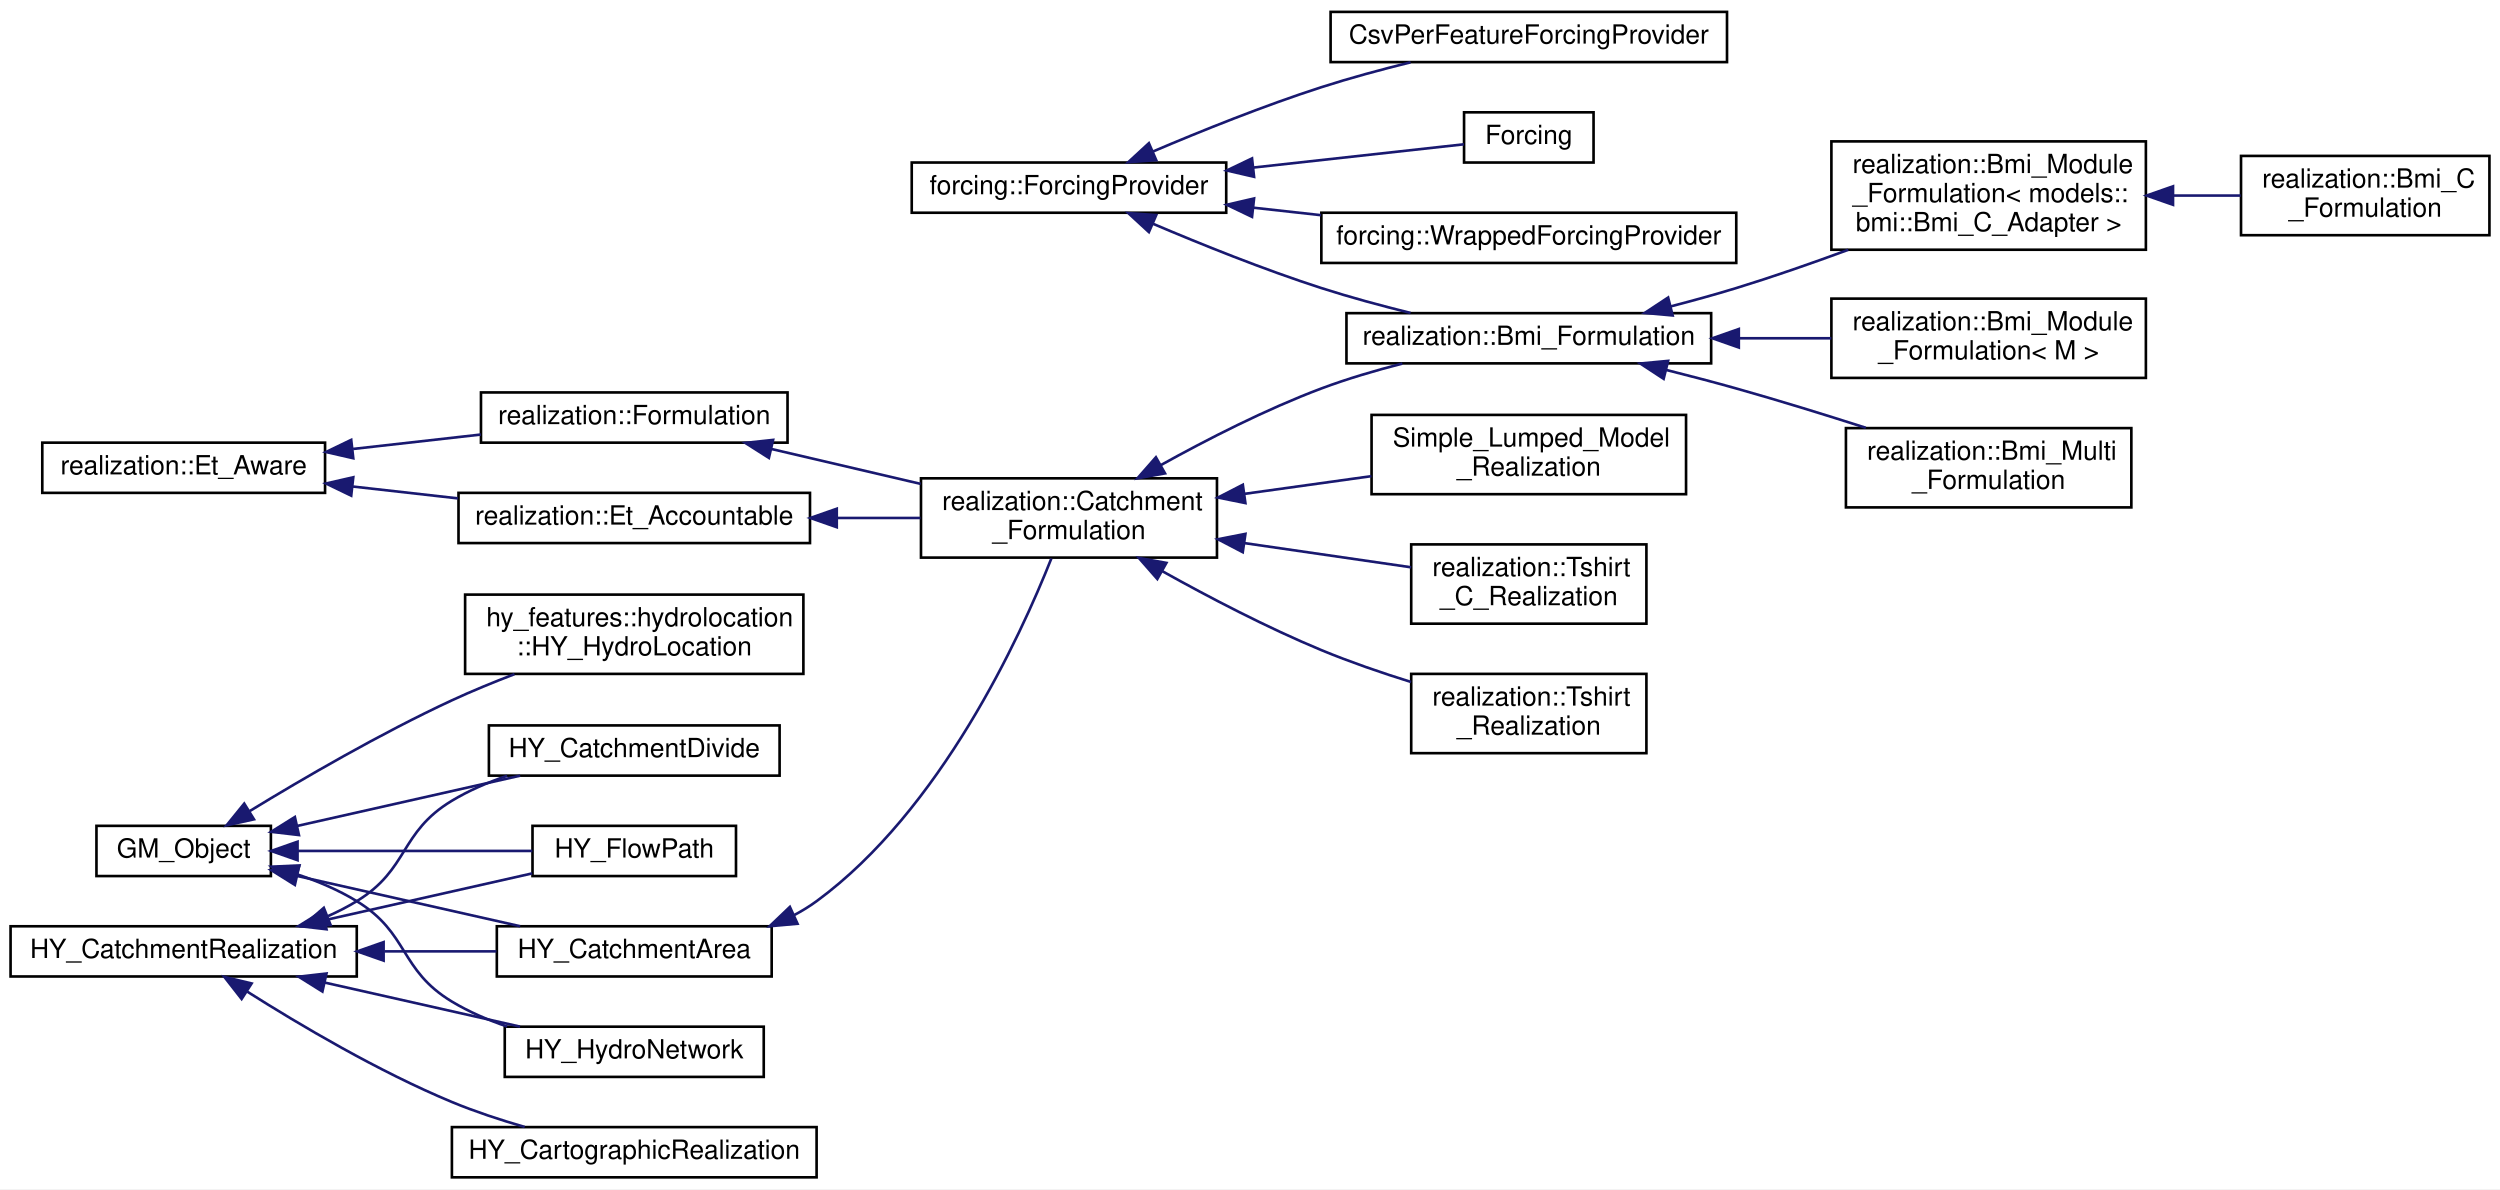
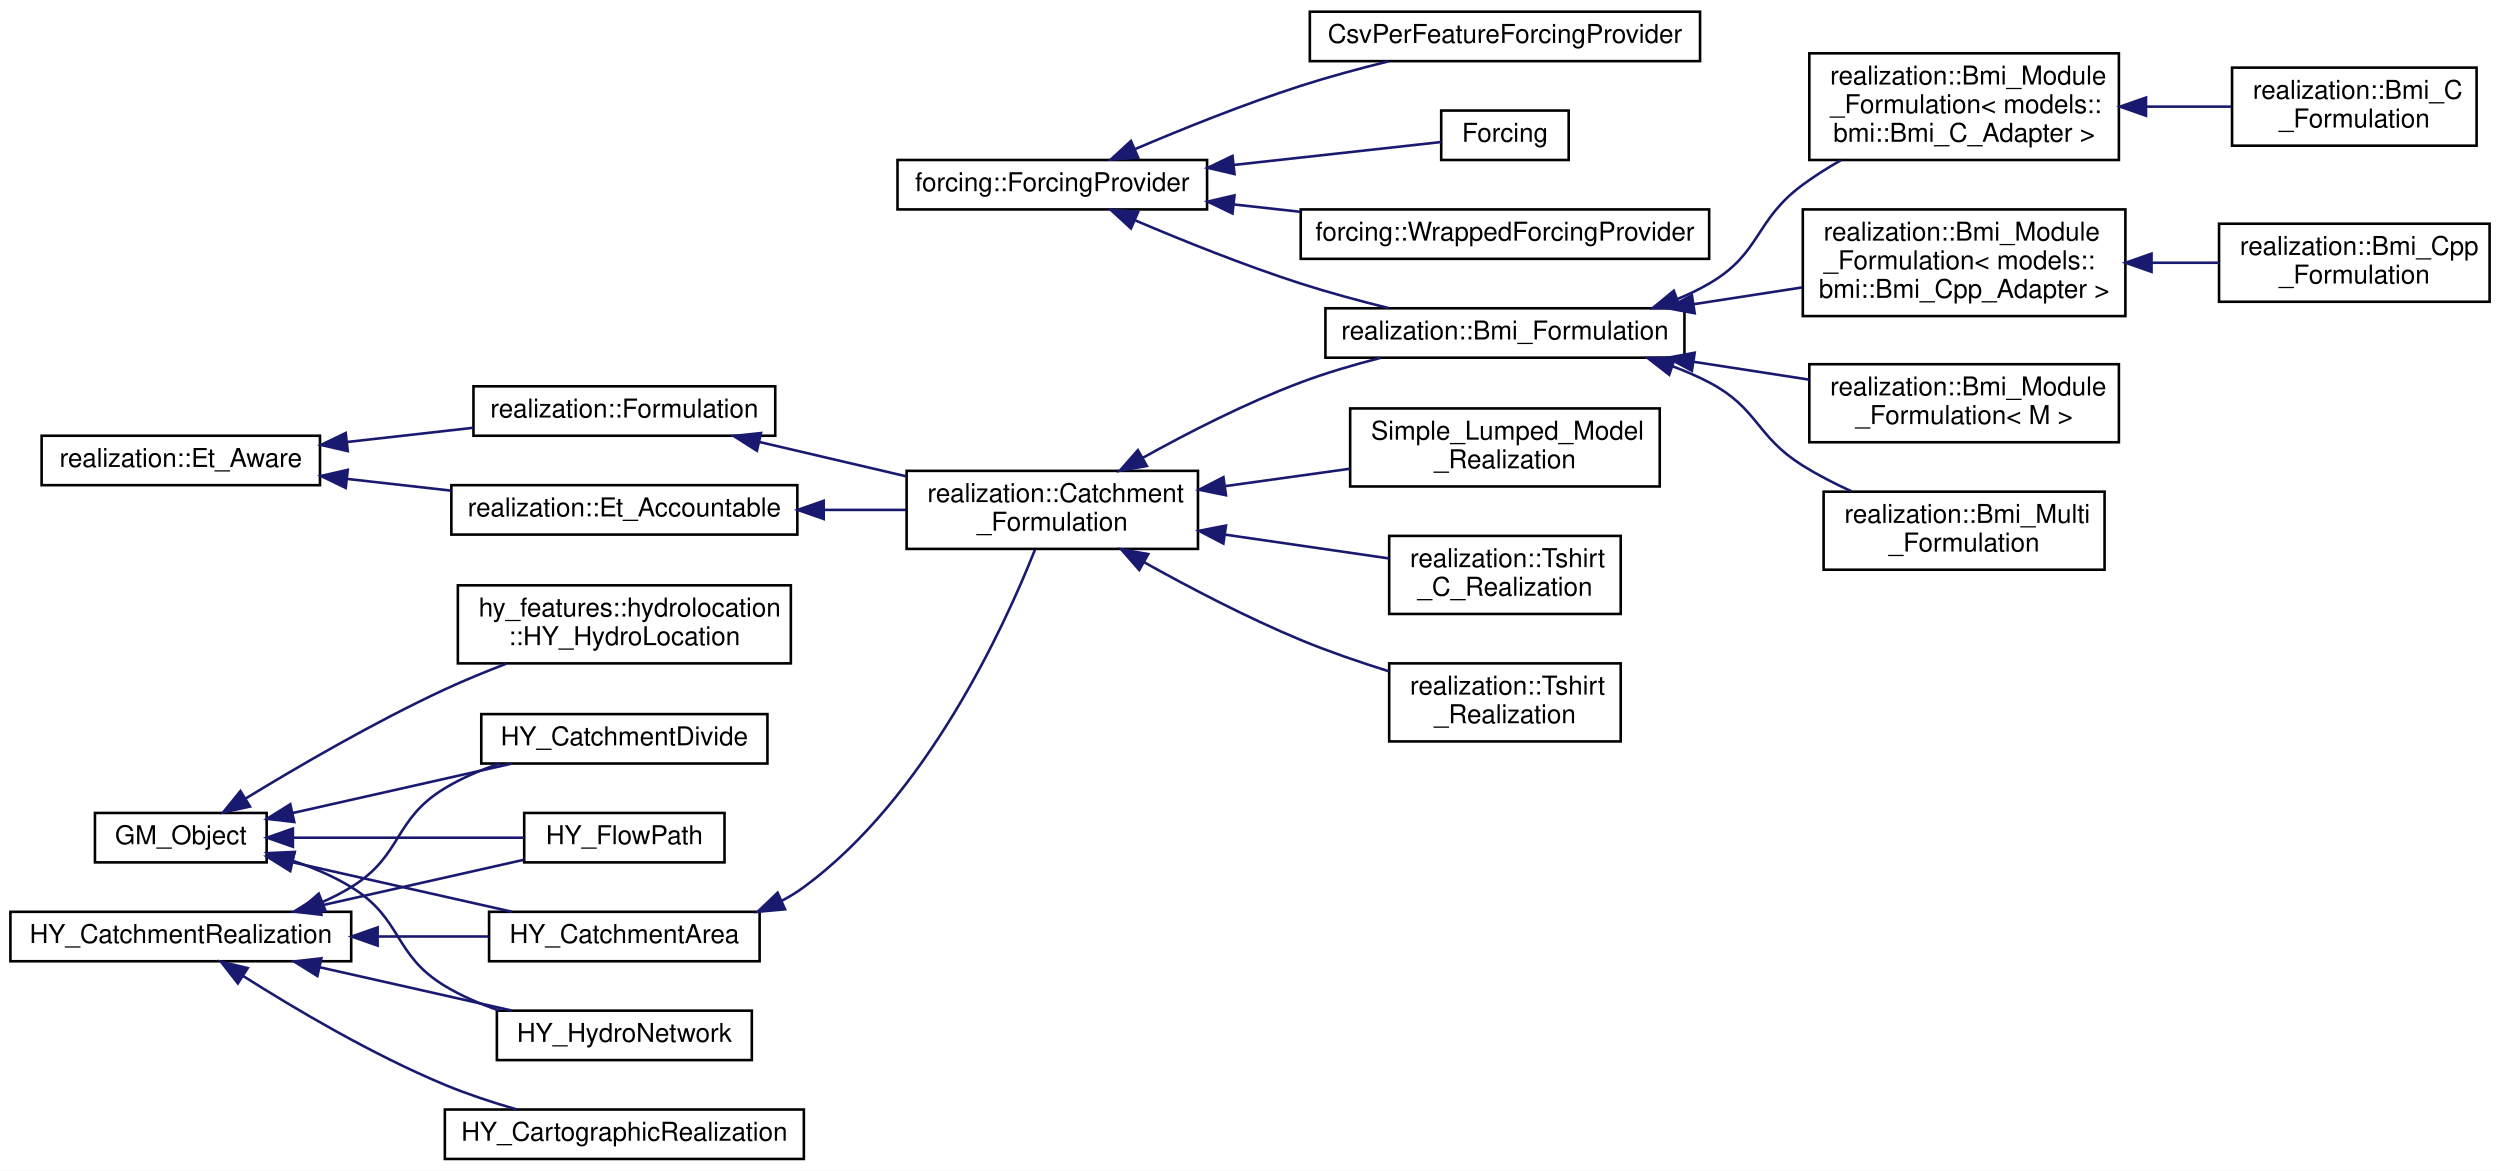
- <svg xmlns="http://www.w3.org/2000/svg" xmlns:xlink="http://www.w3.org/1999/xlink" width="946pt" height="450pt" viewBox="0.00 0.00 946.00 450.00">
+ <svg xmlns="http://www.w3.org/2000/svg" xmlns:xlink="http://www.w3.org/1999/xlink" width="961pt" height="450pt" viewBox="0.00 0.00 961.00 450.00">
  <g id="graph0" class="graph" transform="scale(1 1) rotate(0) translate(4 446)">
-     <polygon fill="white" stroke="transparent" points="-4,4 -4,-446 942,-446 942,4 -4,4" />
+     <polygon fill="white" stroke="transparent" points="-4,4 -4,-446 957,-446 957,4 -4,4" />
    <g id="node1" class="node">
      <g id="a_node1">
        <a xlink:href="classforcing_1_1_forcing_provider.html" target="_top" xlink:title="An abstraction interface for types that provides forcing data.">
          <polygon fill="white" stroke="black" points="341,-365.5 341,-384.5 460,-384.5 460,-365.5 341,-365.5" />
          <text text-anchor="middle" x="400.5" y="-372.5" font-family="Helvetica,sans-Serif" font-size="10.00">forcing::ForcingProvider</text>
        </a>
      </g>
    </g>
    <g id="node2" class="node">
      <g id="a_node2">
        <a xlink:href="class_csv_per_feature_forcing_provider.html" target="_top" xlink:title="Forcing class providing time-series precipiation forcing data to the model.">
          <polygon fill="white" stroke="black" points="499.5,-422.5 499.5,-441.5 649.5,-441.5 649.5,-422.5 499.5,-422.5" />
          <text text-anchor="middle" x="574.5" y="-429.5" font-family="Helvetica,sans-Serif" font-size="10.00">CsvPerFeatureForcingProvider</text>
        </a>
      </g>
    </g>
    <g id="edge1" class="edge">
      <path fill="none" stroke="midnightblue" d="M432.23,-388.65C450.52,-396.44 474.31,-406.02 496,-413 506.81,-416.48 518.65,-419.68 529.75,-422.42" />
      <polygon fill="midnightblue" stroke="midnightblue" points="433.52,-385.39 422.95,-384.64 430.74,-391.82 433.52,-385.39" />
    </g>
    <g id="node3" class="node">
      <g id="a_node3">
        <a xlink:href="class_forcing.html" target="_top" xlink:title="Forcing class providing time-series precipiation forcing data to the model.">
          <polygon fill="white" stroke="black" points="550,-384.5 550,-403.5 599,-403.5 599,-384.5 550,-384.5" />
          <text text-anchor="middle" x="574.5" y="-391.5" font-family="Helvetica,sans-Serif" font-size="10.00">Forcing</text>
        </a>
      </g>
    </g>
    <g id="edge2" class="edge">
      <path fill="none" stroke="midnightblue" d="M470.46,-382.62C498.67,-385.73 529.43,-389.13 549.93,-391.4" />
      <polygon fill="midnightblue" stroke="midnightblue" points="470.54,-379.1 460.21,-381.49 469.77,-386.06 470.54,-379.1" />
    </g>
    <g id="node4" class="node">
      <g id="a_node4">
        <a xlink:href="classforcing_1_1_wrapped_forcing_provider.html" target="_top" xlink:title="Simple implementation that basically wraps another instance.">
          <polygon fill="white" stroke="black" points="496,-346.5 496,-365.5 653,-365.5 653,-346.5 496,-346.5" />
          <text text-anchor="middle" x="574.5" y="-353.5" font-family="Helvetica,sans-Serif" font-size="10.00">forcing::WrappedForcingProvider</text>
        </a>
      </g>
    </g>
    <g id="edge3" class="edge">
      <path fill="none" stroke="midnightblue" d="M470.33,-367.4C478.73,-366.47 487.37,-365.51 495.89,-364.57" />
      <polygon fill="midnightblue" stroke="midnightblue" points="469.77,-363.94 460.21,-368.51 470.54,-370.9 469.77,-363.94" />
    </g>
    <g id="node5" class="node">
      <g id="a_node5">
        <a xlink:href="classrealization_1_1_bmi___formulation.html" target="_top" xlink:title="Abstraction of formulation with backing model object(s) that implements the BMI.">
          <polygon fill="white" stroke="black" points="505.5,-308.5 505.5,-327.5 643.5,-327.5 643.5,-308.5 505.5,-308.5" />
          <text text-anchor="middle" x="574.5" y="-315.5" font-family="Helvetica,sans-Serif" font-size="10.00">realization::Bmi_Formulation</text>
        </a>
      </g>
    </g>
    <g id="edge4" class="edge">
      <path fill="none" stroke="midnightblue" d="M432.23,-361.35C450.52,-353.56 474.31,-343.98 496,-337 506.81,-333.52 518.65,-330.32 529.75,-327.58" />
      <polygon fill="midnightblue" stroke="midnightblue" points="430.74,-358.18 422.95,-365.36 433.52,-364.61 430.74,-358.18" />
    </g>
    <g id="node6" class="node">
      <g id="a_node6">
        <a xlink:href="classrealization_1_1_bmi___module___formulation.html" target="_top" xlink:title=" ">
-           <polygon fill="white" stroke="black" points="689,-351.5 689,-392.5 808,-392.5 808,-351.5 689,-351.5" />
-           <text text-anchor="start" x="697" y="-380.5" font-family="Helvetica,sans-Serif" font-size="10.00">realization::Bmi_Module</text>
-           <text text-anchor="start" x="697" y="-369.5" font-family="Helvetica,sans-Serif" font-size="10.00">_Formulation&lt; models::</text>
-           <text text-anchor="middle" x="748.5" y="-358.5" font-family="Helvetica,sans-Serif" font-size="10.00">bmi::Bmi_C_Adapter &gt;</text>
+           <polygon fill="white" stroke="black" points="691.5,-384.5 691.5,-425.5 810.5,-425.5 810.5,-384.5 691.5,-384.5" />
+           <text text-anchor="start" x="699.5" y="-413.5" font-family="Helvetica,sans-Serif" font-size="10.00">realization::Bmi_Module</text>
+           <text text-anchor="start" x="699.5" y="-402.5" font-family="Helvetica,sans-Serif" font-size="10.00">_Formulation&lt; models::</text>
+           <text text-anchor="middle" x="751" y="-391.5" font-family="Helvetica,sans-Serif" font-size="10.00">bmi::Bmi_C_Adapter &gt;</text>
        </a>
      </g>
    </g>
    <g id="edge5" class="edge">
-       <path fill="none" stroke="midnightblue" d="M628.09,-330.03C636.47,-332.2 645,-334.55 653,-337 666.88,-341.26 681.7,-346.43 695.38,-351.48" />
-       <polygon fill="midnightblue" stroke="midnightblue" points="628.93,-326.63 618.38,-327.59 627.22,-333.42 628.93,-326.63" />
+       <path fill="none" stroke="midnightblue" d="M640.72,-331.01C644.99,-332.76 649.12,-334.75 653,-337 673.11,-348.69 670.27,-361.2 689,-375 693.56,-378.36 698.56,-381.51 703.66,-384.42" />
+       <polygon fill="midnightblue" stroke="midnightblue" points="641.81,-327.68 631.22,-327.53 639.41,-334.25 641.81,-327.68" />
    </g>
    <g id="node8" class="node">
      <g id="a_node8">
+         <a xlink:href="classrealization_1_1_bmi___module___formulation.html" target="_top" xlink:title=" ">
+           <polygon fill="white" stroke="black" points="689,-324.5 689,-365.5 813,-365.5 813,-324.5 689,-324.5" />
+           <text text-anchor="start" x="697" y="-353.5" font-family="Helvetica,sans-Serif" font-size="10.00">realization::Bmi_Module</text>
+           <text text-anchor="start" x="697" y="-342.5" font-family="Helvetica,sans-Serif" font-size="10.00">_Formulation&lt; models::</text>
+           <text text-anchor="middle" x="751" y="-331.5" font-family="Helvetica,sans-Serif" font-size="10.00">bmi::Bmi_Cpp_Adapter &gt;</text>
+         </a>
+       </g>
+     </g>
+     <g id="edge7" class="edge">
+       <path fill="none" stroke="midnightblue" d="M646.99,-329.06C660.85,-331.21 675.25,-333.43 688.74,-335.52" />
+       <polygon fill="midnightblue" stroke="midnightblue" points="647.44,-325.59 637.02,-327.52 646.37,-332.51 647.44,-325.59" />
+     </g>
+     <g id="node10" class="node">
+       <g id="a_node10">
        <a xlink:href="classrealization_1_1_bmi___module___formulation.html" target="_top" xlink:title="Abstraction of a formulation with a single backing model object that implements the BMI.">
-           <polygon fill="white" stroke="black" points="689,-303 689,-333 808,-333 808,-303 689,-303" />
-           <text text-anchor="start" x="697" y="-321" font-family="Helvetica,sans-Serif" font-size="10.00">realization::Bmi_Module</text>
-           <text text-anchor="middle" x="748.5" y="-310" font-family="Helvetica,sans-Serif" font-size="10.00">_Formulation&lt; M &gt;</text>
-         </a>
-       </g>
-     </g>
-     <g id="edge7" class="edge">
-       <path fill="none" stroke="midnightblue" d="M654.19,-318C665.89,-318 677.77,-318 688.97,-318" />
-       <polygon fill="midnightblue" stroke="midnightblue" points="653.97,-314.5 643.97,-318 653.97,-321.5 653.97,-314.5" />
-     </g>
-     <g id="node9" class="node">
-       <g id="a_node9">
+           <polygon fill="white" stroke="black" points="691.5,-276 691.5,-306 810.5,-306 810.5,-276 691.5,-276" />
+           <text text-anchor="start" x="699.5" y="-294" font-family="Helvetica,sans-Serif" font-size="10.00">realization::Bmi_Module</text>
+           <text text-anchor="middle" x="751" y="-283" font-family="Helvetica,sans-Serif" font-size="10.00">_Formulation&lt; M &gt;</text>
+         </a>
+       </g>
+     </g>
+     <g id="edge9" class="edge">
+       <path fill="none" stroke="midnightblue" d="M647.1,-306.92C661.83,-304.64 677.17,-302.27 691.37,-300.07" />
+       <polygon fill="midnightblue" stroke="midnightblue" points="646.37,-303.49 637.02,-308.48 647.44,-310.41 646.37,-303.49" />
+     </g>
+     <g id="node11" class="node">
+       <g id="a_node11">
        <a xlink:href="classrealization_1_1_bmi___multi___formulation.html" target="_top" xlink:title="Abstraction of a formulation with multiple backing model object that implements the BMI.">
-           <polygon fill="white" stroke="black" points="694.5,-254 694.5,-284 802.5,-284 802.5,-254 694.5,-254" />
-           <text text-anchor="start" x="702.5" y="-272" font-family="Helvetica,sans-Serif" font-size="10.00">realization::Bmi_Multi</text>
-           <text text-anchor="middle" x="748.5" y="-261" font-family="Helvetica,sans-Serif" font-size="10.00">_Formulation</text>
-         </a>
-       </g>
-     </g>
-     <g id="edge8" class="edge">
-       <path fill="none" stroke="midnightblue" d="M626.51,-306.01C635.37,-303.78 644.47,-301.4 653,-299 669.07,-294.48 686.53,-289.08 702.02,-284.12" />
-       <polygon fill="midnightblue" stroke="midnightblue" points="625.52,-302.65 616.66,-308.45 627.21,-309.44 625.52,-302.65" />
+           <polygon fill="white" stroke="black" points="697,-227 697,-257 805,-257 805,-227 697,-227" />
+           <text text-anchor="start" x="705" y="-245" font-family="Helvetica,sans-Serif" font-size="10.00">realization::Bmi_Multi</text>
+           <text text-anchor="middle" x="751" y="-234" font-family="Helvetica,sans-Serif" font-size="10.00">_Formulation</text>
+         </a>
+       </g>
+     </g>
+     <g id="edge10" class="edge">
+       <path fill="none" stroke="midnightblue" d="M638.82,-305.24C643.73,-303.42 648.52,-301.35 653,-299 671.95,-289.05 670.84,-278.33 689,-267 694.83,-263.37 701.27,-260.06 707.73,-257.13" />
+       <polygon fill="midnightblue" stroke="midnightblue" points="637.65,-301.94 629.28,-308.44 639.88,-308.58 637.65,-301.94" />
    </g>
    <g id="node7" class="node">
      <g id="a_node7">
        <a xlink:href="classrealization_1_1_bmi___c___formulation.html" target="_top" xlink:title=" ">
-           <polygon fill="white" stroke="black" points="844,-357 844,-387 938,-387 938,-357 844,-357" />
-           <text text-anchor="start" x="852" y="-375" font-family="Helvetica,sans-Serif" font-size="10.00">realization::Bmi_C</text>
-           <text text-anchor="middle" x="891" y="-364" font-family="Helvetica,sans-Serif" font-size="10.00">_Formulation</text>
+           <polygon fill="white" stroke="black" points="854,-390 854,-420 948,-420 948,-390 854,-390" />
+           <text text-anchor="start" x="862" y="-408" font-family="Helvetica,sans-Serif" font-size="10.00">realization::Bmi_C</text>
+           <text text-anchor="middle" x="901" y="-397" font-family="Helvetica,sans-Serif" font-size="10.00">_Formulation</text>
        </a>
      </g>
    </g>
    <g id="edge6" class="edge">
-       <path fill="none" stroke="midnightblue" d="M818.37,-372C827.01,-372 835.68,-372 843.86,-372" />
-       <polygon fill="midnightblue" stroke="midnightblue" points="818.27,-368.5 808.27,-372 818.27,-375.5 818.27,-368.5" />
-     </g>
-     <g id="node10" class="node">
-       <g id="a_node10">
+       <path fill="none" stroke="midnightblue" d="M820.99,-405C832.04,-405 843.24,-405 853.59,-405" />
+       <polygon fill="midnightblue" stroke="midnightblue" points="820.92,-401.5 810.92,-405 820.92,-408.5 820.92,-401.5" />
+     </g>
+     <g id="node9" class="node">
+       <g id="a_node9">
+         <a xlink:href="classrealization_1_1_bmi___cpp___formulation.html" target="_top" xlink:title="Encapsulates a bmi::Bmi model in C++ such that it can be loaded as a formulation, as such also so tha...">
+           <polygon fill="white" stroke="black" points="849,-330 849,-360 953,-360 953,-330 849,-330" />
+           <text text-anchor="start" x="857" y="-348" font-family="Helvetica,sans-Serif" font-size="10.00">realization::Bmi_Cpp</text>
+           <text text-anchor="middle" x="901" y="-337" font-family="Helvetica,sans-Serif" font-size="10.00">_Formulation</text>
+         </a>
+       </g>
+     </g>
+     <g id="edge8" class="edge">
+       <path fill="none" stroke="midnightblue" d="M823.21,-345C831.91,-345 840.66,-345 848.98,-345" />
+       <polygon fill="midnightblue" stroke="midnightblue" points="823.05,-341.5 813.05,-345 823.05,-348.5 823.05,-341.5" />
+     </g>
+     <g id="node12" class="node">
+       <g id="a_node12">
        <a xlink:href="class_g_m___object.html" target="_top" xlink:title=" ">
          <polygon fill="white" stroke="black" points="32.5,-114.5 32.5,-133.5 98.5,-133.5 98.5,-114.5 32.5,-114.5" />
          <text text-anchor="middle" x="65.5" y="-121.5" font-family="Helvetica,sans-Serif" font-size="10.00">GM_Object</text>
        </a>
      </g>
    </g>
-     <g id="node11" class="node">
-       <g id="a_node11">
+     <g id="node13" class="node">
+       <g id="a_node13">
        <a xlink:href="class_h_y___catchment_area.html" target="_top" xlink:title=" ">
          <polygon fill="white" stroke="black" points="184,-76.5 184,-95.5 288,-95.5 288,-76.5 184,-76.5" />
          <text text-anchor="middle" x="236" y="-83.5" font-family="Helvetica,sans-Serif" font-size="10.00">HY_CatchmentArea</text>
        </a>
      </g>
    </g>
-     <g id="edge9" class="edge">
+     <g id="edge11" class="edge">
      <path fill="none" stroke="midnightblue" d="M108.43,-114.54C134.18,-108.74 167.04,-101.33 192.83,-95.51" />
      <polygon fill="midnightblue" stroke="midnightblue" points="107.58,-111.15 98.59,-116.76 109.12,-117.98 107.58,-111.15" />
    </g>
-     <g id="node16" class="node">
-       <g id="a_node16">
+     <g id="node18" class="node">
+       <g id="a_node18">
        <a xlink:href="class_h_y___catchment_divide.html" target="_top" xlink:title=" ">
          <polygon fill="white" stroke="black" points="181,-152.5 181,-171.5 291,-171.5 291,-152.5 181,-152.5" />
          <text text-anchor="middle" x="236" y="-159.5" font-family="Helvetica,sans-Serif" font-size="10.00">HY_CatchmentDivide</text>
        </a>
      </g>
    </g>
-     <g id="edge15" class="edge">
+     <g id="edge17" class="edge">
      <path fill="none" stroke="midnightblue" d="M108.43,-133.46C134.18,-139.26 167.04,-146.67 192.83,-152.49" />
      <polygon fill="midnightblue" stroke="midnightblue" points="109.12,-130.02 98.59,-131.24 107.58,-136.85 109.12,-130.02" />
    </g>
-     <g id="node17" class="node">
-       <g id="a_node17">
+     <g id="node19" class="node">
+       <g id="a_node19">
        <a xlink:href="class_h_y___flow_path.html" target="_top" xlink:title=" ">
          <polygon fill="white" stroke="black" points="197.5,-114.5 197.5,-133.5 274.5,-133.5 274.5,-114.5 197.5,-114.5" />
          <text text-anchor="middle" x="236" y="-121.5" font-family="Helvetica,sans-Serif" font-size="10.00">HY_FlowPath</text>
        </a>
      </g>
    </g>
-     <g id="edge16" class="edge">
+     <g id="edge18" class="edge">
      <path fill="none" stroke="midnightblue" d="M108.62,-124C135.9,-124 171.11,-124 197.44,-124" />
      <polygon fill="midnightblue" stroke="midnightblue" points="108.59,-120.5 98.59,-124 108.59,-127.5 108.59,-120.5" />
    </g>
-     <g id="node18" class="node">
-       <g id="a_node18">
+     <g id="node20" class="node">
+       <g id="a_node20">
        <a xlink:href="class_h_y___hydro_network.html" target="_top" xlink:title=" ">
          <polygon fill="white" stroke="black" points="187,-38.5 187,-57.5 285,-57.5 285,-38.5 187,-38.5" />
          <text text-anchor="middle" x="236" y="-45.5" font-family="Helvetica,sans-Serif" font-size="10.00">HY_HydroNetwork</text>
        </a>
      </g>
    </g>
-     <g id="edge17" class="edge">
+     <g id="edge19" class="edge">
      <path fill="none" stroke="midnightblue" d="M108.5,-115.12C116.3,-112.52 124.14,-109.2 131,-105 150.84,-92.85 147.08,-79.01 167,-67 173.4,-63.14 180.62,-60.04 187.89,-57.56" />
      <polygon fill="midnightblue" stroke="midnightblue" points="107.31,-111.82 98.73,-118.05 109.31,-118.53 107.31,-111.82" />
    </g>
-     <g id="node19" class="node">
-       <g id="a_node19">
+     <g id="node21" class="node">
+       <g id="a_node21">
        <a xlink:href="classhy__features_1_1hydrolocation_1_1_h_y___hydro_location.html" target="_top" xlink:title=" ">
          <polygon fill="white" stroke="black" points="172,-191 172,-221 300,-221 300,-191 172,-191" />
          <text text-anchor="start" x="180" y="-209" font-family="Helvetica,sans-Serif" font-size="10.00">hy_features::hydrolocation</text>
          <text text-anchor="middle" x="236" y="-198" font-family="Helvetica,sans-Serif" font-size="10.00">::HY_HydroLocation</text>
        </a>
      </g>
    </g>
-     <g id="edge18" class="edge">
+     <g id="edge20" class="edge">
      <path fill="none" stroke="midnightblue" d="M90.49,-139.09C110.49,-151.3 139.98,-168.47 167,-181 174.53,-184.49 182.7,-187.84 190.67,-190.9" />
      <polygon fill="midnightblue" stroke="midnightblue" points="92.1,-135.97 81.75,-133.7 88.42,-141.92 92.1,-135.97" />
    </g>
-     <g id="node12" class="node">
-       <g id="a_node12">
+     <g id="node14" class="node">
+       <g id="a_node14">
        <a xlink:href="classrealization_1_1_catchment___formulation.html" target="_top" xlink:title=" ">
          <polygon fill="white" stroke="black" points="344.5,-235 344.5,-265 456.5,-265 456.5,-235 344.5,-235" />
          <text text-anchor="start" x="352.5" y="-253" font-family="Helvetica,sans-Serif" font-size="10.00">realization::Catchment</text>
          <text text-anchor="middle" x="400.5" y="-242" font-family="Helvetica,sans-Serif" font-size="10.00">_Formulation</text>
        </a>
      </g>
    </g>
-     <g id="edge10" class="edge">
+     <g id="edge12" class="edge">
      <path fill="none" stroke="midnightblue" d="M296.48,-99.71C299.47,-101.29 302.33,-103.04 305,-105 352,-139.48 382.04,-204.97 393.83,-234.67" />
      <polygon fill="midnightblue" stroke="midnightblue" points="297.78,-96.46 287.23,-95.51 294.89,-102.83 297.78,-96.46" />
    </g>
-     <g id="edge12" class="edge">
+     <g id="edge14" class="edge">
      <path fill="none" stroke="midnightblue" d="M435.19,-269.97C452.84,-279.77 475.08,-291.14 496,-299 505.73,-302.65 516.41,-305.8 526.64,-308.42" />
      <polygon fill="midnightblue" stroke="midnightblue" points="436.84,-266.88 426.41,-265.01 433.4,-272.97 436.84,-266.88" />
    </g>
-     <g id="node13" class="node">
-       <g id="a_node13">
+     <g id="node15" class="node">
+       <g id="a_node15">
        <a xlink:href="class_simple___lumped___model___realization.html" target="_top" xlink:title=" ">
          <polygon fill="white" stroke="black" points="515,-259 515,-289 634,-289 634,-259 515,-259" />
          <text text-anchor="start" x="523" y="-277" font-family="Helvetica,sans-Serif" font-size="10.00">Simple_Lumped_Model</text>
          <text text-anchor="middle" x="574.5" y="-266" font-family="Helvetica,sans-Serif" font-size="10.00">_Realization</text>
        </a>
      </g>
    </g>
-     <g id="edge11" class="edge">
+     <g id="edge13" class="edge">
      <path fill="none" stroke="midnightblue" d="M467.06,-259.15C482.82,-261.35 499.56,-263.68 514.97,-265.83" />
      <polygon fill="midnightblue" stroke="midnightblue" points="467.26,-255.64 456.87,-257.73 466.29,-262.57 467.26,-255.64" />
    </g>
-     <g id="node14" class="node">
-       <g id="a_node14">
+     <g id="node16" class="node">
+       <g id="a_node16">
        <a xlink:href="classrealization_1_1_tshirt___c___realization.html" target="_top" xlink:title=" ">
          <polygon fill="white" stroke="black" points="530,-210 530,-240 619,-240 619,-210 530,-210" />
          <text text-anchor="start" x="538" y="-228" font-family="Helvetica,sans-Serif" font-size="10.00">realization::Tshirt</text>
          <text text-anchor="middle" x="574.5" y="-217" font-family="Helvetica,sans-Serif" font-size="10.00">_C_Realization</text>
        </a>
      </g>
    </g>
-     <g id="edge13" class="edge">
+     <g id="edge15" class="edge">
      <path fill="none" stroke="midnightblue" d="M467.04,-240.47C488.09,-237.41 510.88,-234.1 529.96,-231.33" />
      <polygon fill="midnightblue" stroke="midnightblue" points="466.26,-237.05 456.87,-241.95 467.27,-243.98 466.26,-237.05" />
    </g>
-     <g id="node15" class="node">
-       <g id="a_node15">
+     <g id="node17" class="node">
+       <g id="a_node17">
        <a xlink:href="classrealization_1_1_tshirt___realization.html" target="_top" xlink:title=" ">
          <polygon fill="white" stroke="black" points="530,-161 530,-191 619,-191 619,-161 530,-161" />
          <text text-anchor="start" x="538" y="-179" font-family="Helvetica,sans-Serif" font-size="10.00">realization::Tshirt</text>
          <text text-anchor="middle" x="574.5" y="-168" font-family="Helvetica,sans-Serif" font-size="10.00">_Realization</text>
        </a>
      </g>
    </g>
-     <g id="edge14" class="edge">
+     <g id="edge16" class="edge">
      <path fill="none" stroke="midnightblue" d="M435.73,-229.91C453.35,-220.07 475.42,-208.54 496,-200 506.8,-195.52 518.74,-191.42 529.95,-187.93" />
      <polygon fill="midnightblue" stroke="midnightblue" points="433.93,-226.9 426.94,-234.87 437.37,-233 433.93,-226.9" />
    </g>
-     <g id="node20" class="node">
-       <g id="a_node20">
+     <g id="node22" class="node">
+       <g id="a_node22">
        <a xlink:href="class_h_y___catchment_realization.html" target="_top" xlink:title=" ">
          <polygon fill="white" stroke="black" points="0,-76.5 0,-95.5 131,-95.5 131,-76.5 0,-76.5" />
          <text text-anchor="middle" x="65.5" y="-83.5" font-family="Helvetica,sans-Serif" font-size="10.00">HY_CatchmentRealization</text>
        </a>
      </g>
    </g>
-     <g id="edge20" class="edge">
+     <g id="edge22" class="edge">
      <path fill="none" stroke="midnightblue" d="M141.5,-86C155.81,-86 170.49,-86 183.84,-86" />
      <polygon fill="midnightblue" stroke="midnightblue" points="141.16,-82.5 131.16,-86 141.16,-89.5 141.16,-82.5" />
    </g>
-     <g id="edge21" class="edge">
+     <g id="edge23" class="edge">
      <path fill="none" stroke="midnightblue" d="M120.1,-99.34C123.9,-101.02 127.57,-102.9 131,-105 150.84,-117.15 147.08,-130.99 167,-143 173.4,-146.86 180.62,-149.96 187.89,-152.44" />
      <polygon fill="midnightblue" stroke="midnightblue" points="121.1,-95.97 110.51,-95.57 118.53,-102.48 121.1,-95.97" />
    </g>
-     <g id="edge22" class="edge">
+     <g id="edge24" class="edge">
      <path fill="none" stroke="midnightblue" d="M118.88,-97.81C144.29,-103.54 174.25,-110.3 197.38,-115.51" />
      <polygon fill="midnightblue" stroke="midnightblue" points="119.54,-94.37 109.02,-95.59 118,-101.2 119.54,-94.37" />
    </g>
-     <g id="edge23" class="edge">
+     <g id="edge25" class="edge">
      <path fill="none" stroke="midnightblue" d="M118.93,-74.18C142.69,-68.82 170.4,-62.57 192.79,-57.52" />
      <polygon fill="midnightblue" stroke="midnightblue" points="118,-70.8 109.02,-76.41 119.54,-77.63 118,-70.8" />
    </g>
-     <g id="node21" class="node">
-       <g id="a_node21">
+     <g id="node23" class="node">
+       <g id="a_node23">
        <a xlink:href="class_h_y___cartographic_realization.html" target="_top" xlink:title=" ">
          <polygon fill="white" stroke="black" points="167,-0.5 167,-19.5 305,-19.5 305,-0.5 167,-0.5" />
          <text text-anchor="middle" x="236" y="-7.5" font-family="Helvetica,sans-Serif" font-size="10.00">HY_CartographicRealization</text>
        </a>
      </g>
    </g>
-     <g id="edge19" class="edge">
+     <g id="edge21" class="edge">
      <path fill="none" stroke="midnightblue" d="M89.55,-70.77C109.41,-58.19 139.18,-40.57 167,-29 175.71,-25.38 185.34,-22.21 194.54,-19.56" />
      <polygon fill="midnightblue" stroke="midnightblue" points="87.43,-67.98 80.91,-76.33 91.21,-73.86 87.43,-67.98" />
    </g>
-     <g id="node22" class="node">
-       <g id="a_node22">
+     <g id="node24" class="node">
+       <g id="a_node24">
        <a xlink:href="classrealization_1_1_et___aware.html" target="_top" xlink:title="Interface for type that is aware of parameters for evapotranspiration in certain calculations,...">
          <polygon fill="white" stroke="black" points="12,-259.5 12,-278.5 119,-278.5 119,-259.5 12,-259.5" />
          <text text-anchor="middle" x="65.5" y="-266.5" font-family="Helvetica,sans-Serif" font-size="10.00">realization::Et_Aware</text>
        </a>
      </g>
    </g>
-     <g id="node23" class="node">
-       <g id="a_node23">
+     <g id="node25" class="node">
+       <g id="a_node25">
        <a xlink:href="classrealization_1_1_et___accountable.html" target="_top" xlink:title="Interface for type that is able to account for evapotranspiration in certain calculations,...">
          <polygon fill="white" stroke="black" points="169.5,-240.5 169.5,-259.5 302.5,-259.5 302.5,-240.5 169.5,-240.5" />
          <text text-anchor="middle" x="236" y="-247.5" font-family="Helvetica,sans-Serif" font-size="10.00">realization::Et_Accountable</text>
        </a>
      </g>
    </g>
-     <g id="edge24" class="edge">
+     <g id="edge26" class="edge">
      <path fill="none" stroke="midnightblue" d="M129.57,-261.89C142.54,-260.43 156.23,-258.88 169.28,-257.41" />
      <polygon fill="midnightblue" stroke="midnightblue" points="128.9,-258.44 119.35,-263.04 129.68,-265.4 128.9,-258.44" />
    </g>
-     <g id="node24" class="node">
-       <g id="a_node24">
+     <g id="node26" class="node">
+       <g id="a_node26">
        <a xlink:href="classrealization_1_1_formulation.html" target="_top" xlink:title=" ">
          <polygon fill="white" stroke="black" points="178,-278.5 178,-297.5 294,-297.5 294,-278.5 178,-278.5" />
          <text text-anchor="middle" x="236" y="-285.5" font-family="Helvetica,sans-Serif" font-size="10.00">realization::Formulation</text>
        </a>
      </g>
    </g>
-     <g id="edge26" class="edge">
+     <g id="edge28" class="edge">
      <path fill="none" stroke="midnightblue" d="M129.6,-276.12C145.47,-277.9 162.4,-279.81 177.95,-281.57" />
      <polygon fill="midnightblue" stroke="midnightblue" points="129.68,-272.6 119.35,-274.96 128.9,-279.56 129.68,-272.6" />
    </g>
-     <g id="edge25" class="edge">
+     <g id="edge27" class="edge">
      <path fill="none" stroke="midnightblue" d="M312.76,-250C323.4,-250 334.16,-250 344.31,-250" />
      <polygon fill="midnightblue" stroke="midnightblue" points="312.63,-246.5 302.63,-250 312.63,-253.5 312.63,-246.5" />
    </g>
-     <g id="edge27" class="edge">
+     <g id="edge29" class="edge">
      <path fill="none" stroke="midnightblue" d="M287.98,-276.08C305.91,-271.89 326.13,-267.16 344.39,-262.89" />
      <polygon fill="midnightblue" stroke="midnightblue" points="286.95,-272.73 278.01,-278.41 288.54,-279.54 286.95,-272.73" />
    </g>
  </g>
</svg>
